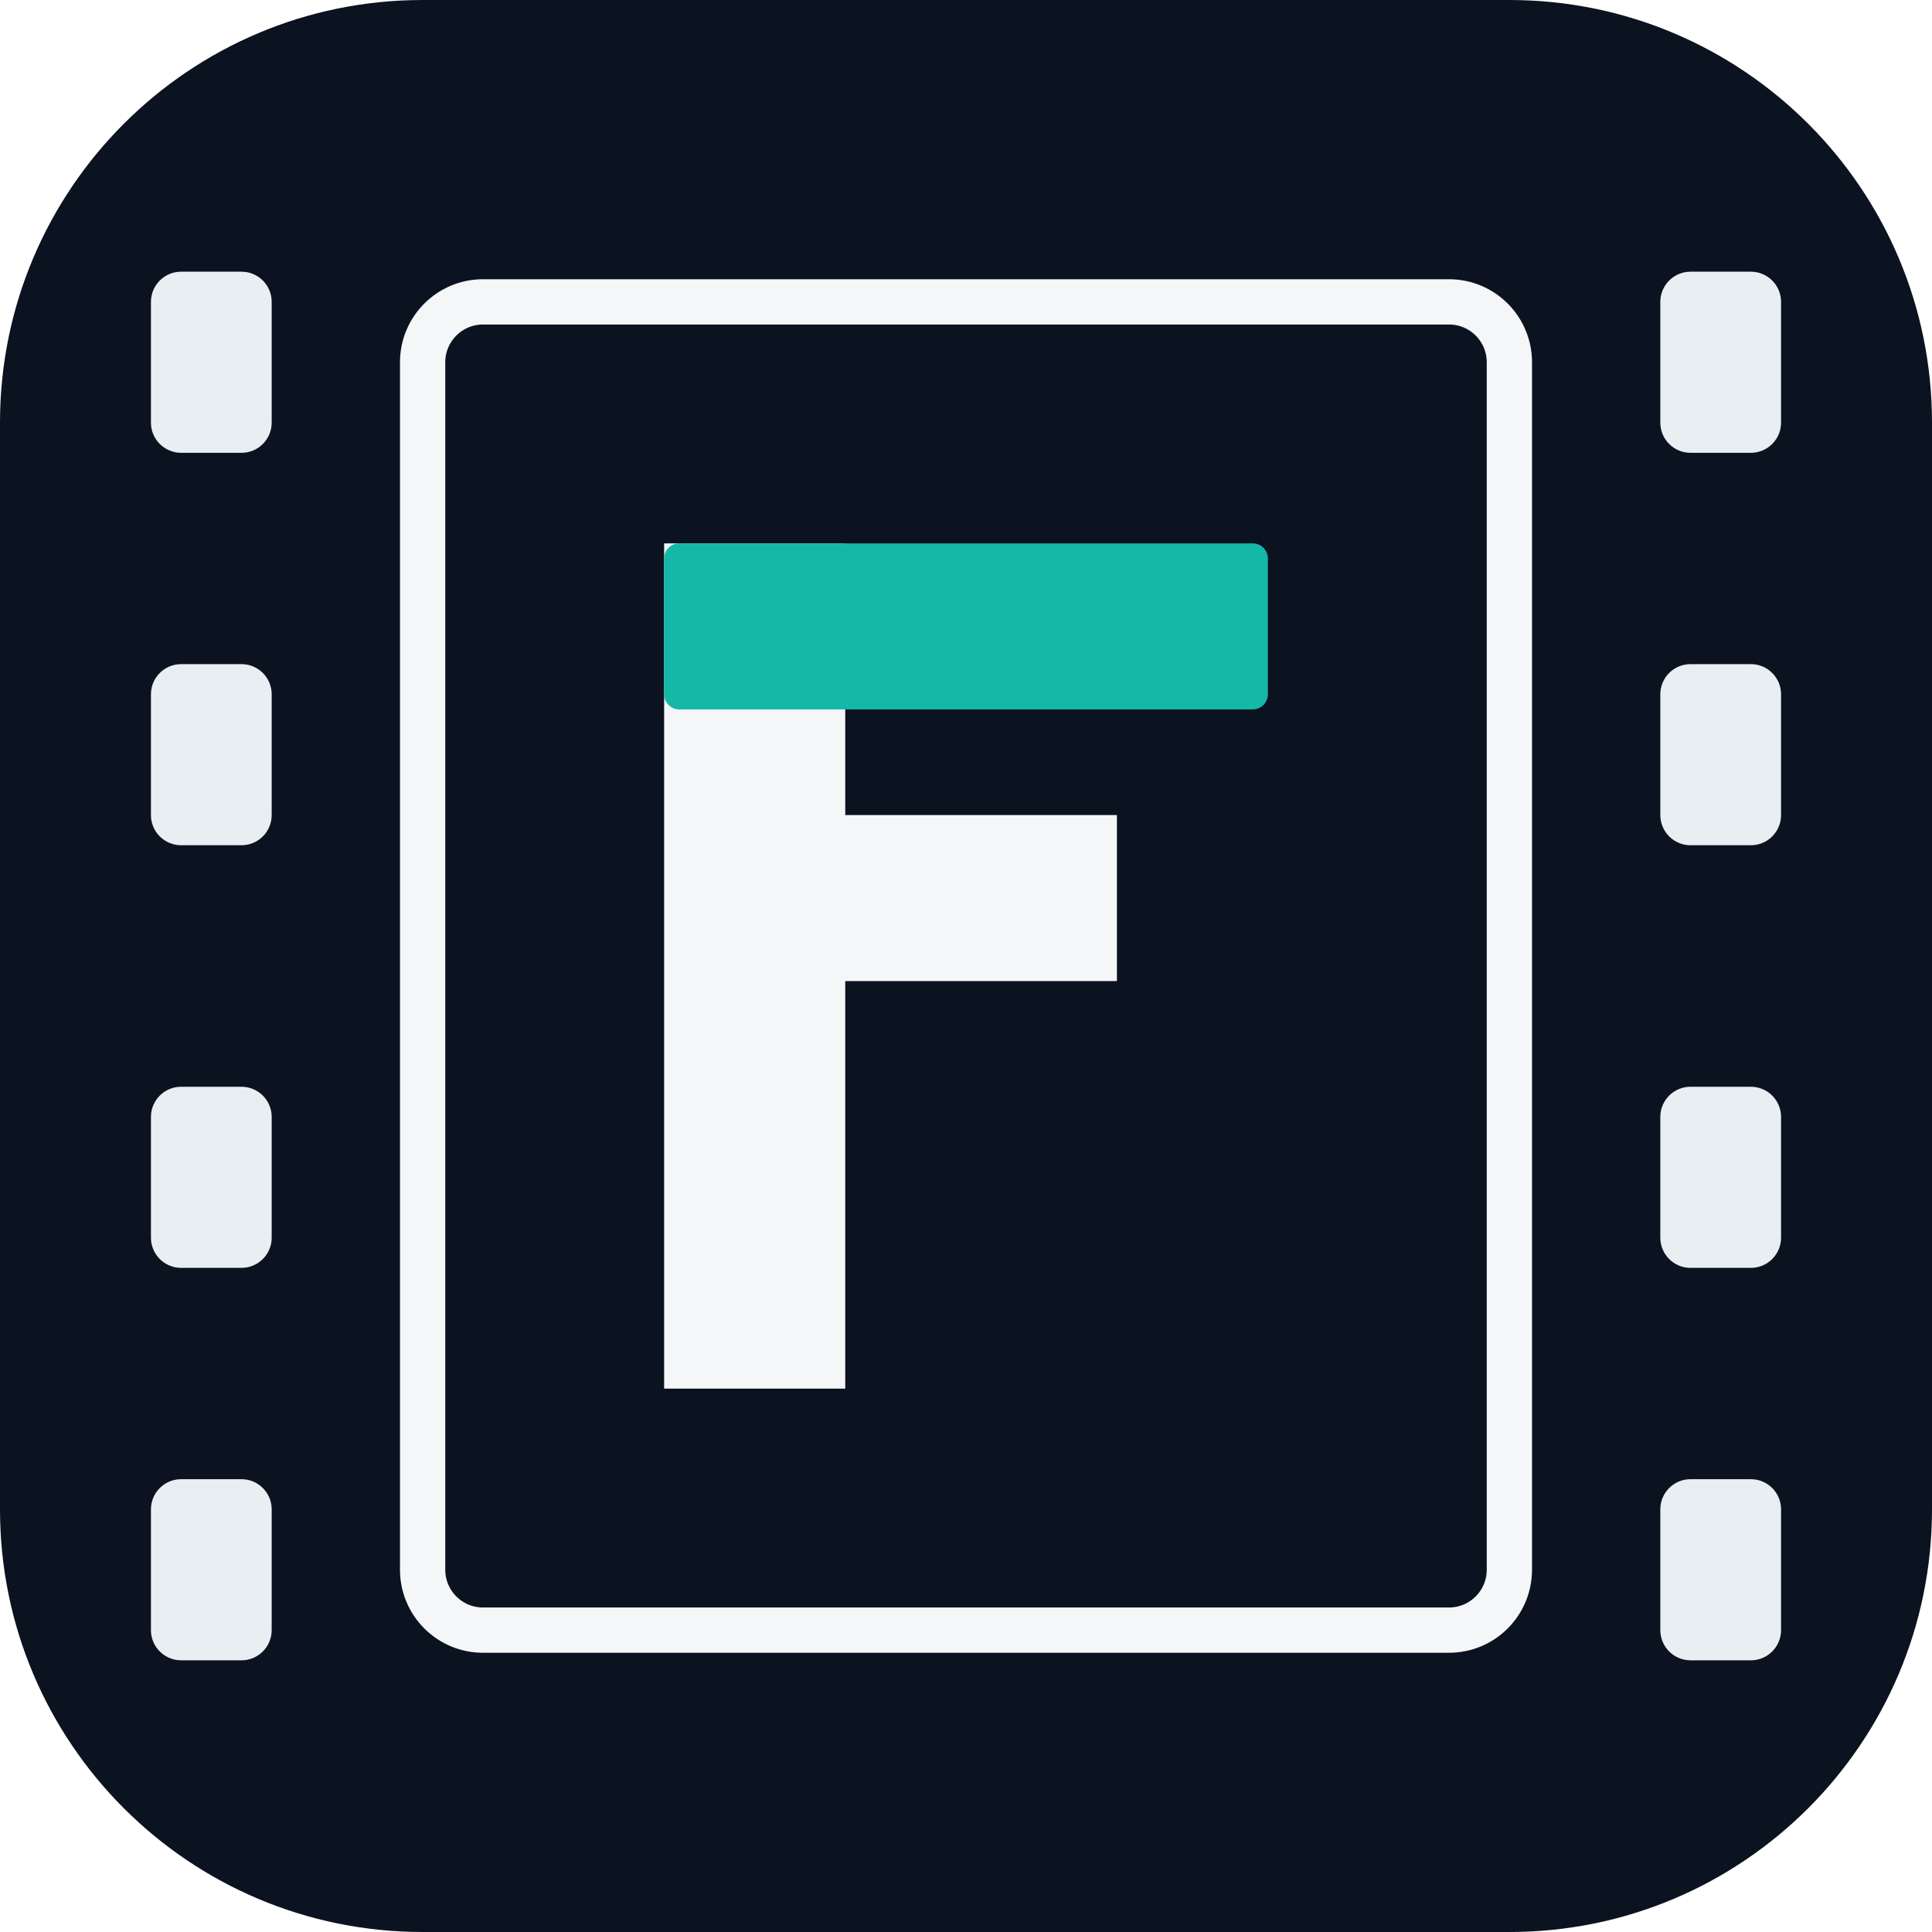
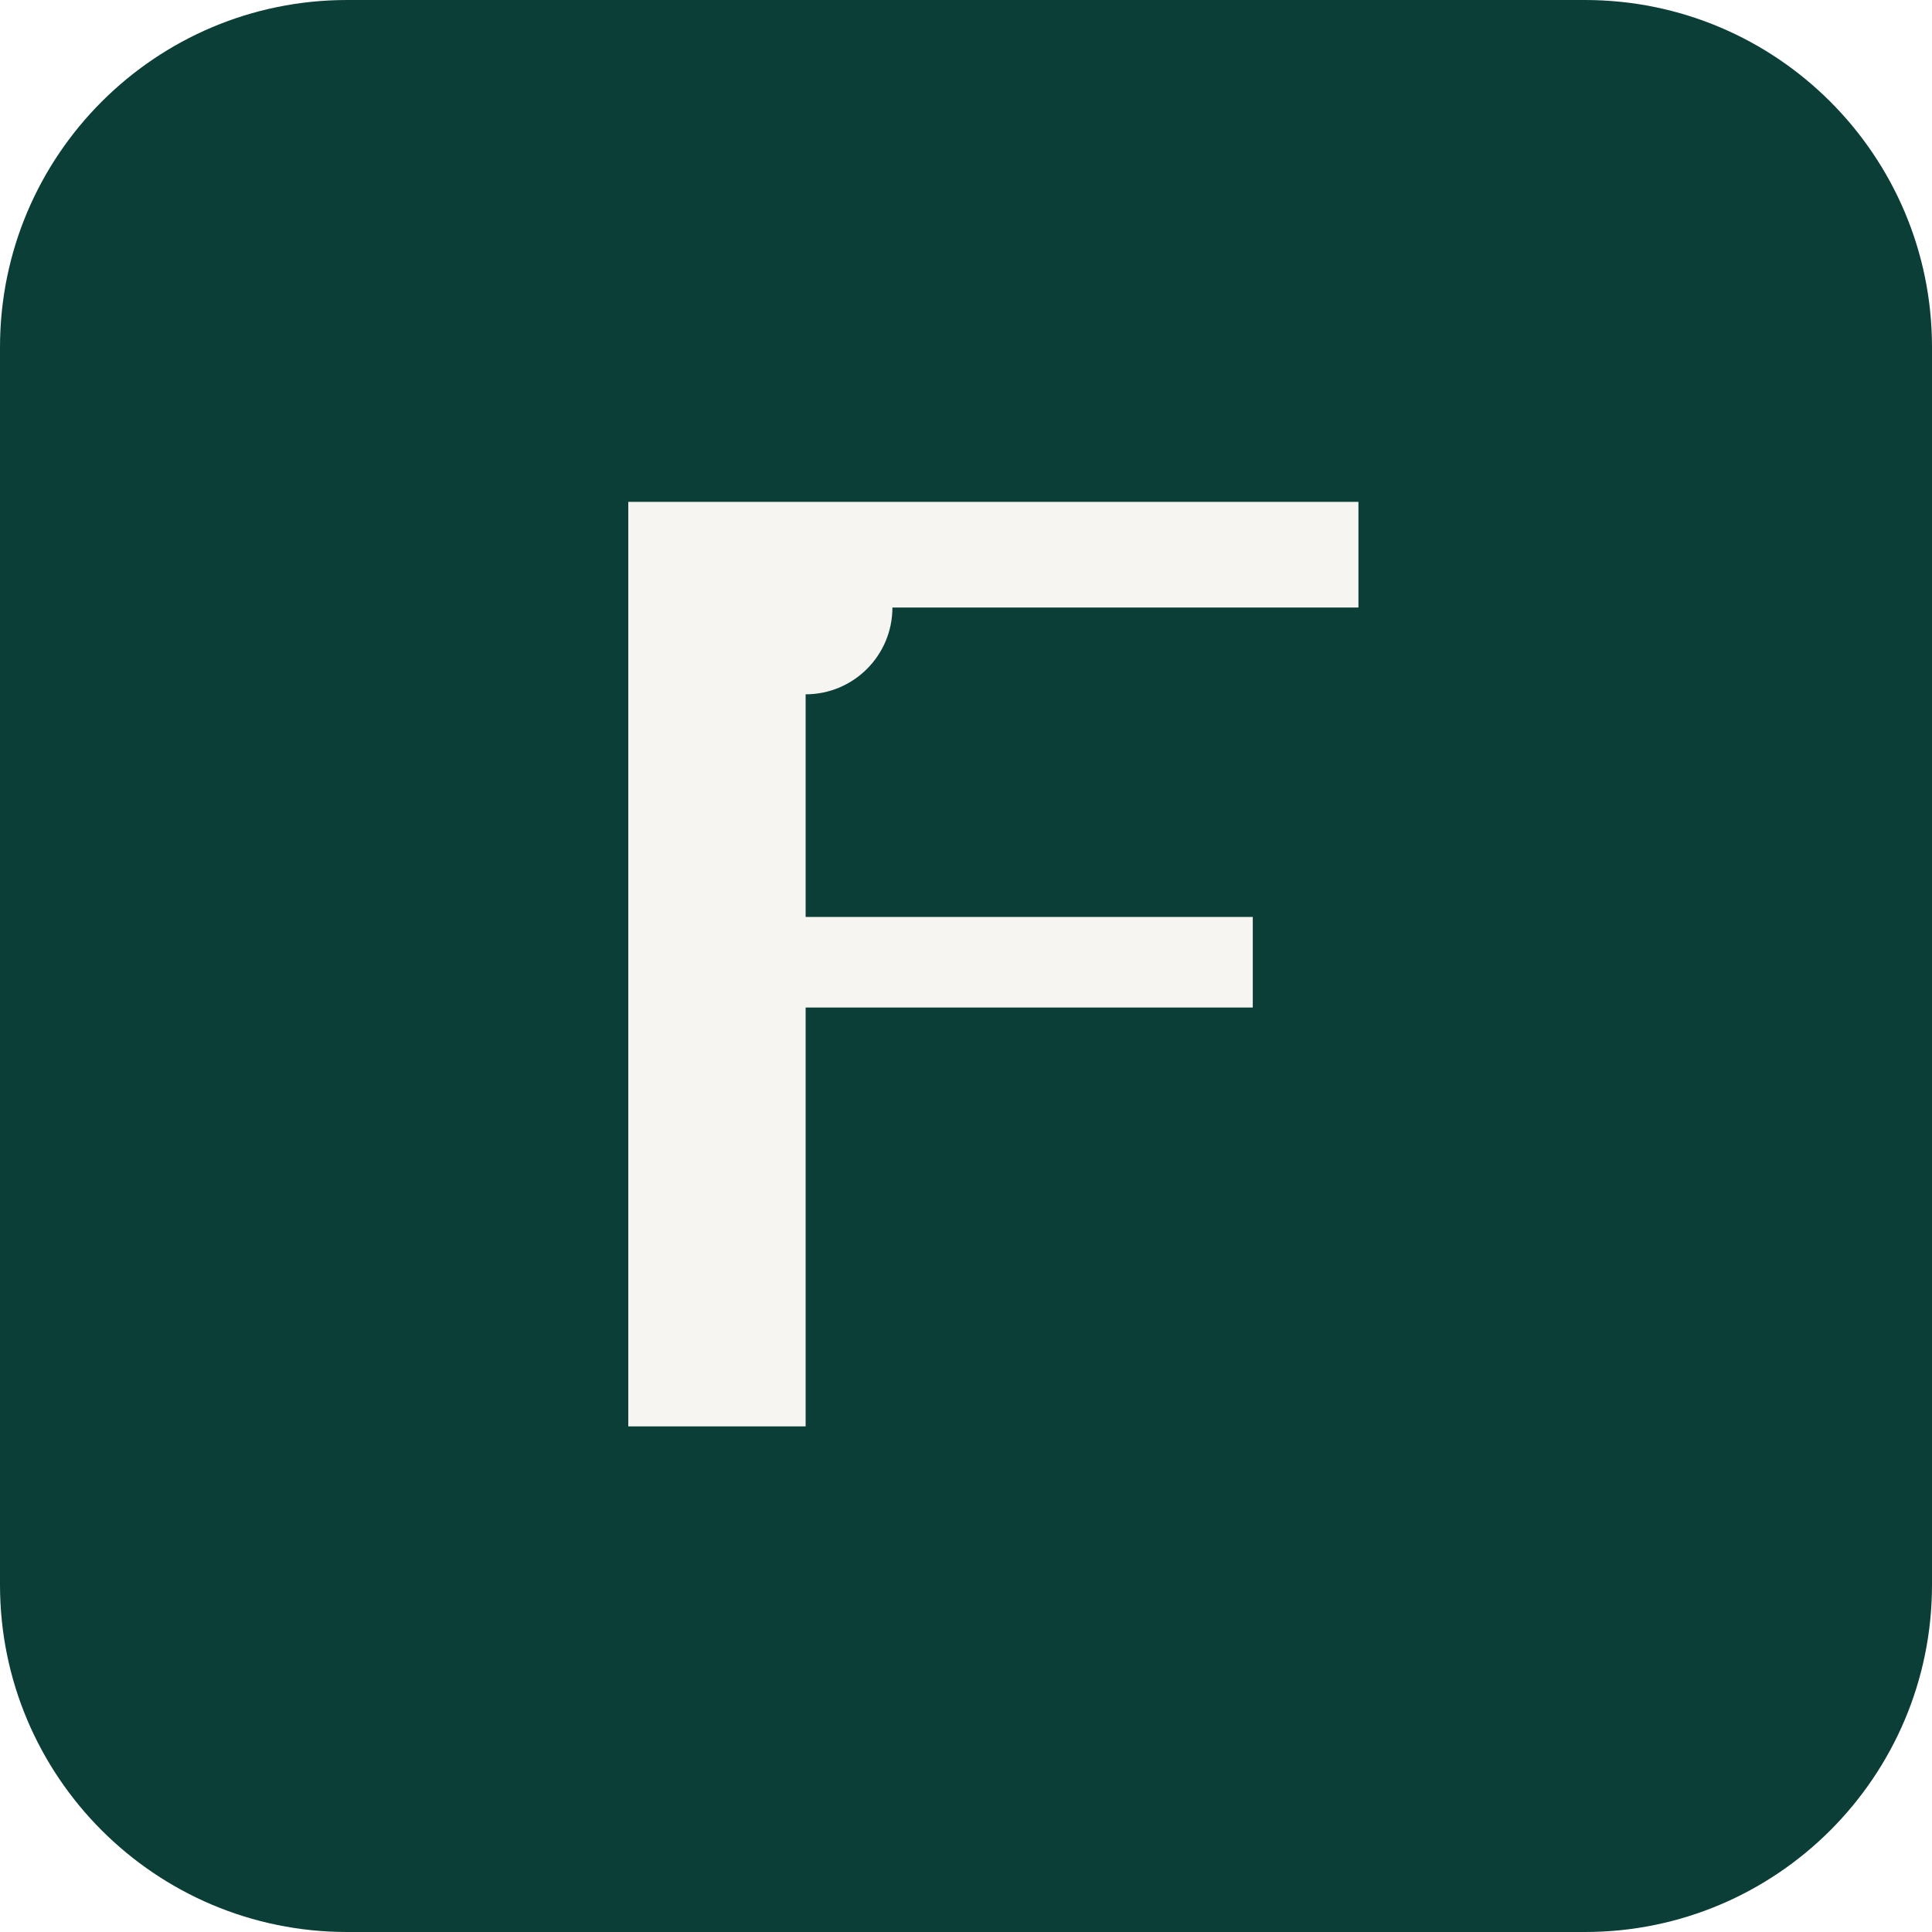
- <svg xmlns="http://www.w3.org/2000/svg" viewBox="0 0 128 128" role="img" aria-label="FrameFactory">
-   <rect width="128" height="128" rx="28" fill="#0B1220" />
-   <g fill="#E8EEF2">
-     <rect x="10" y="18" width="8" height="12" rx="2" />
-     <rect x="10" y="44" width="8" height="12" rx="2" />
-     <rect x="10" y="72" width="8" height="12" rx="2" />
-     <rect x="10" y="98" width="8" height="12" rx="2" />
-     <rect x="110" y="18" width="8" height="12" rx="2" />
-     <rect x="110" y="44" width="8" height="12" rx="2" />
-     <rect x="110" y="72" width="8" height="12" rx="2" />
-     <rect x="110" y="98" width="8" height="12" rx="2" />
-   </g>
-   <rect x="28" y="20" width="72" height="88" rx="4" fill="none" stroke="#F4F6F8" stroke-width="3" />
-   <path fill="#F4F6F8" d="M44 36h12v18h18v11H56v27H44V36z" />
-   <rect x="44" y="36" width="40" height="11" rx="1" fill="#14B8A6" />
+ <svg xmlns="http://www.w3.org/2000/svg" viewBox="0 0 1024 1024" role="img" aria-label="FrameFactory">
+   <rect width="1024" height="1024" rx="184" fill="#0B3E36" />
+   <path fill="#F6F5F1" d="M333 266h387v56H473A46 46 0 0 1 427 368v118h237v48H427v222H333V266z" />
</svg>
